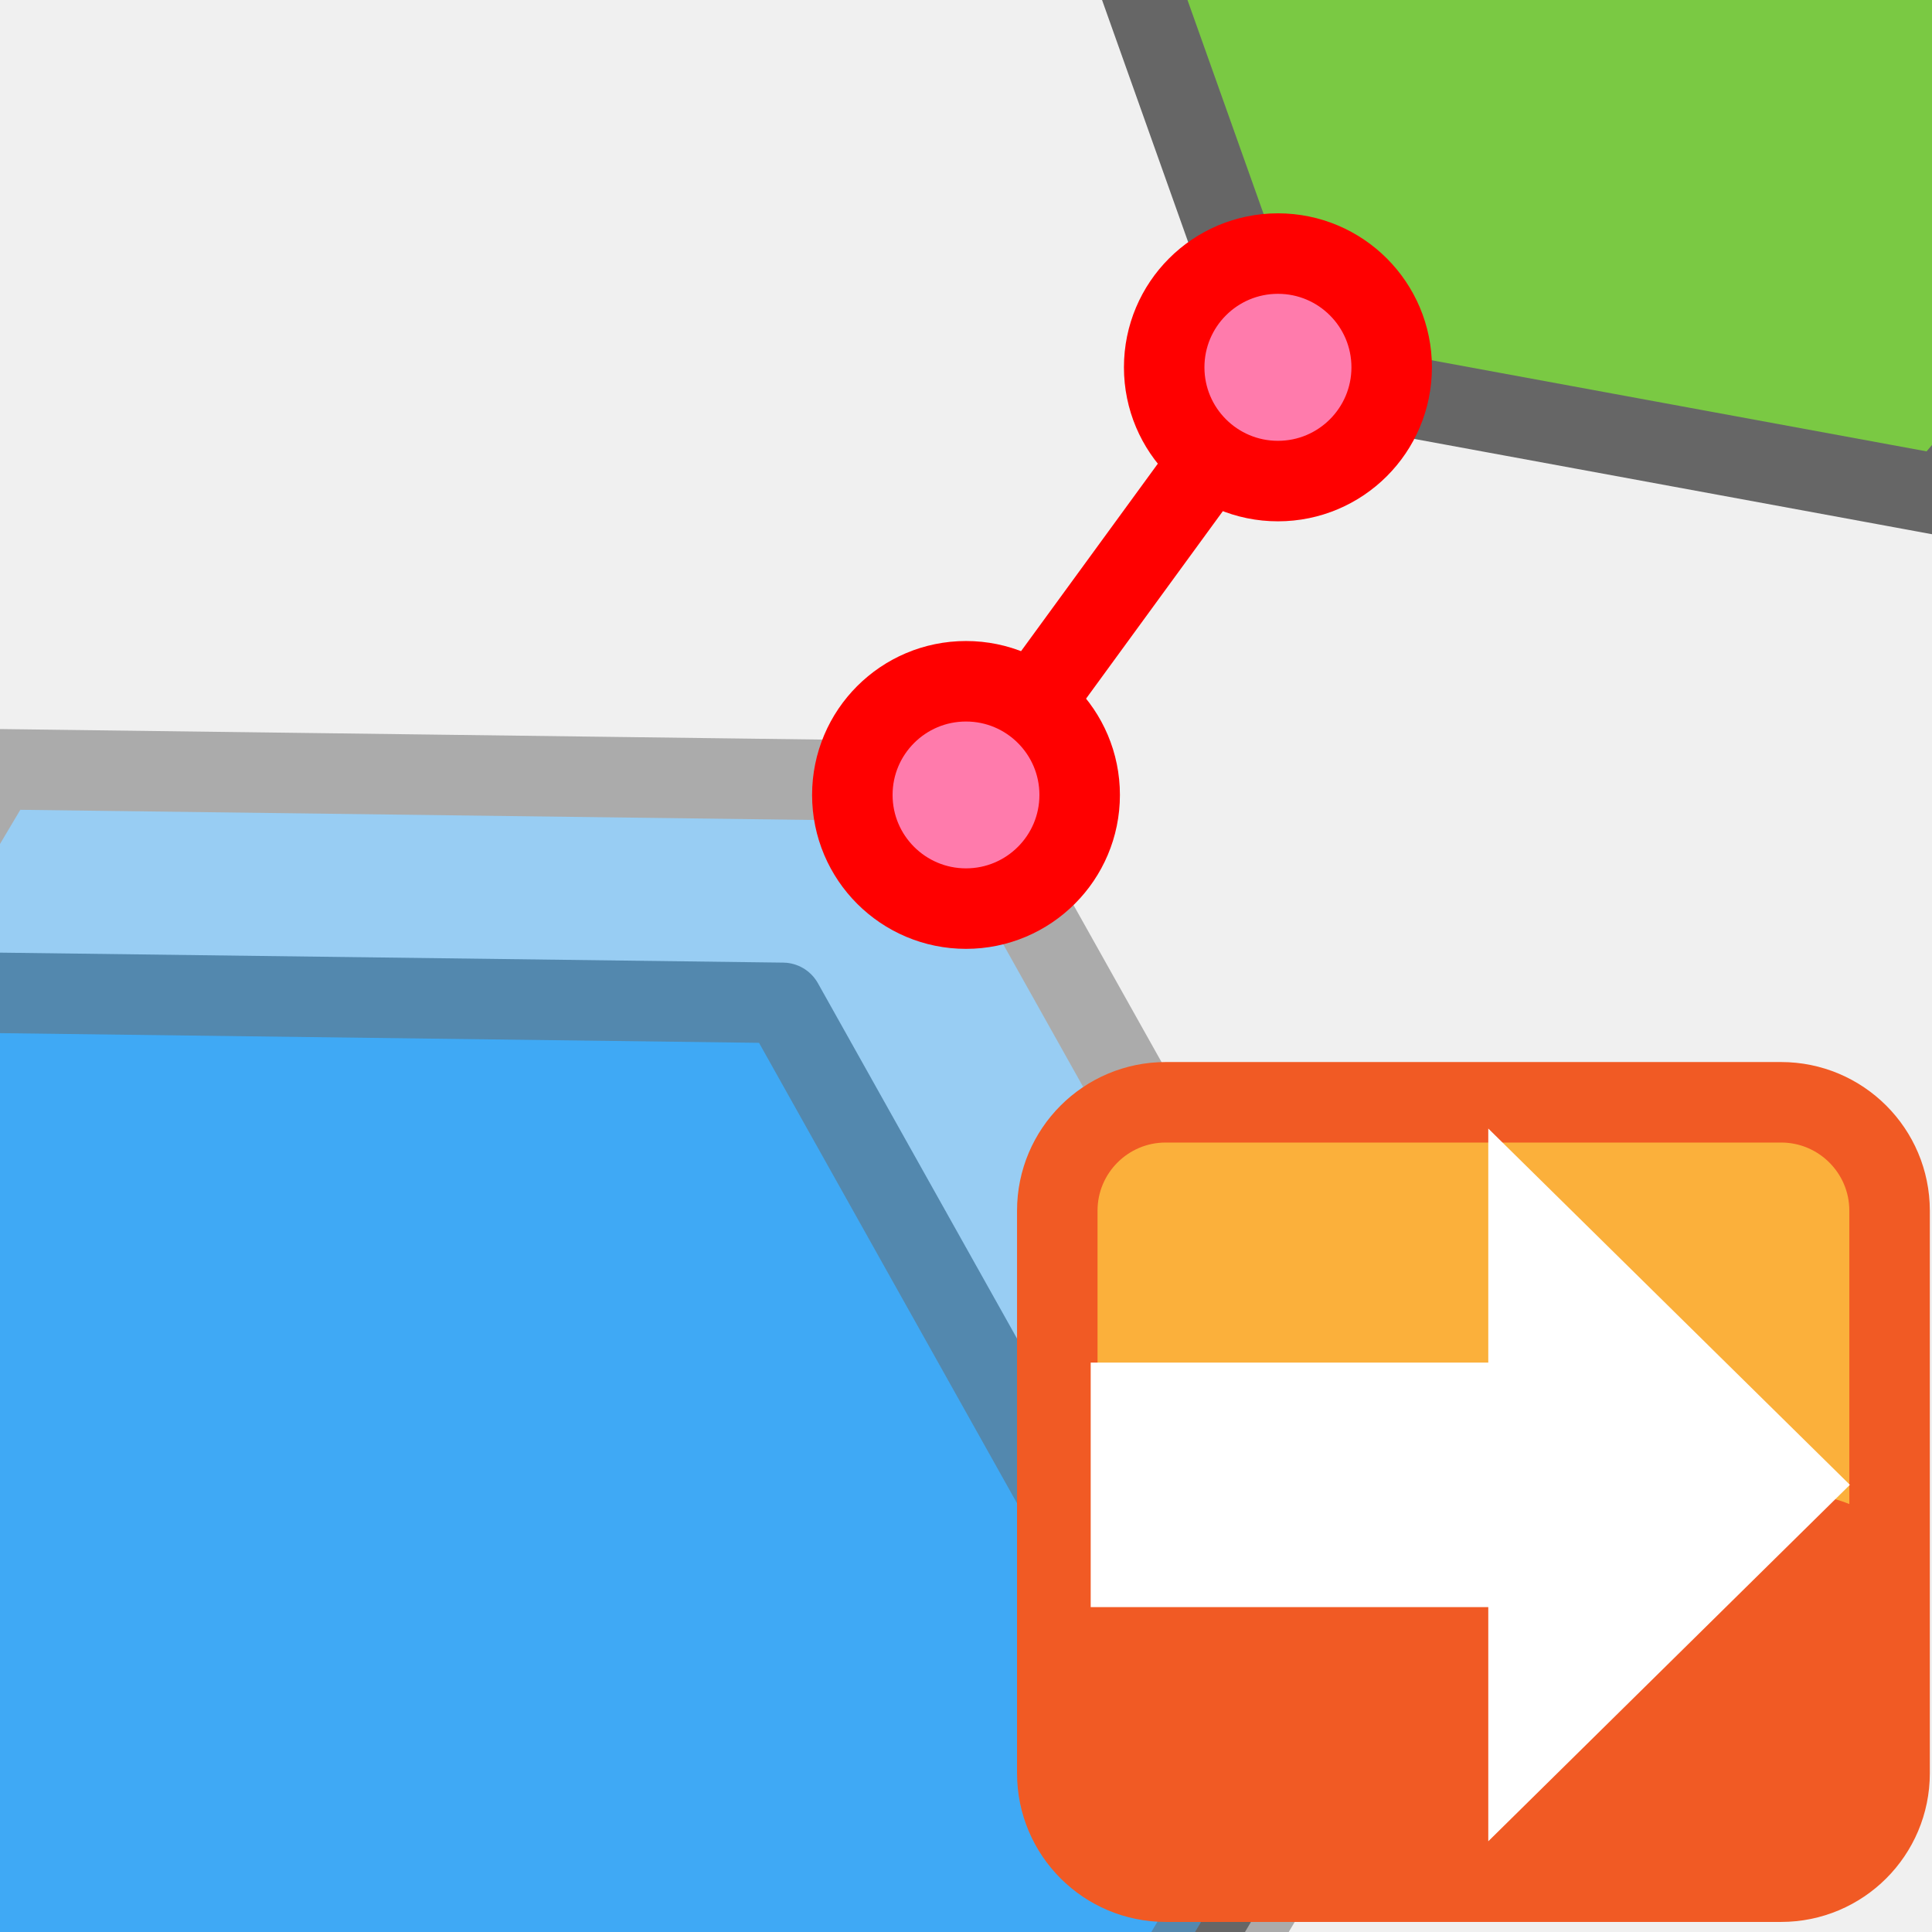
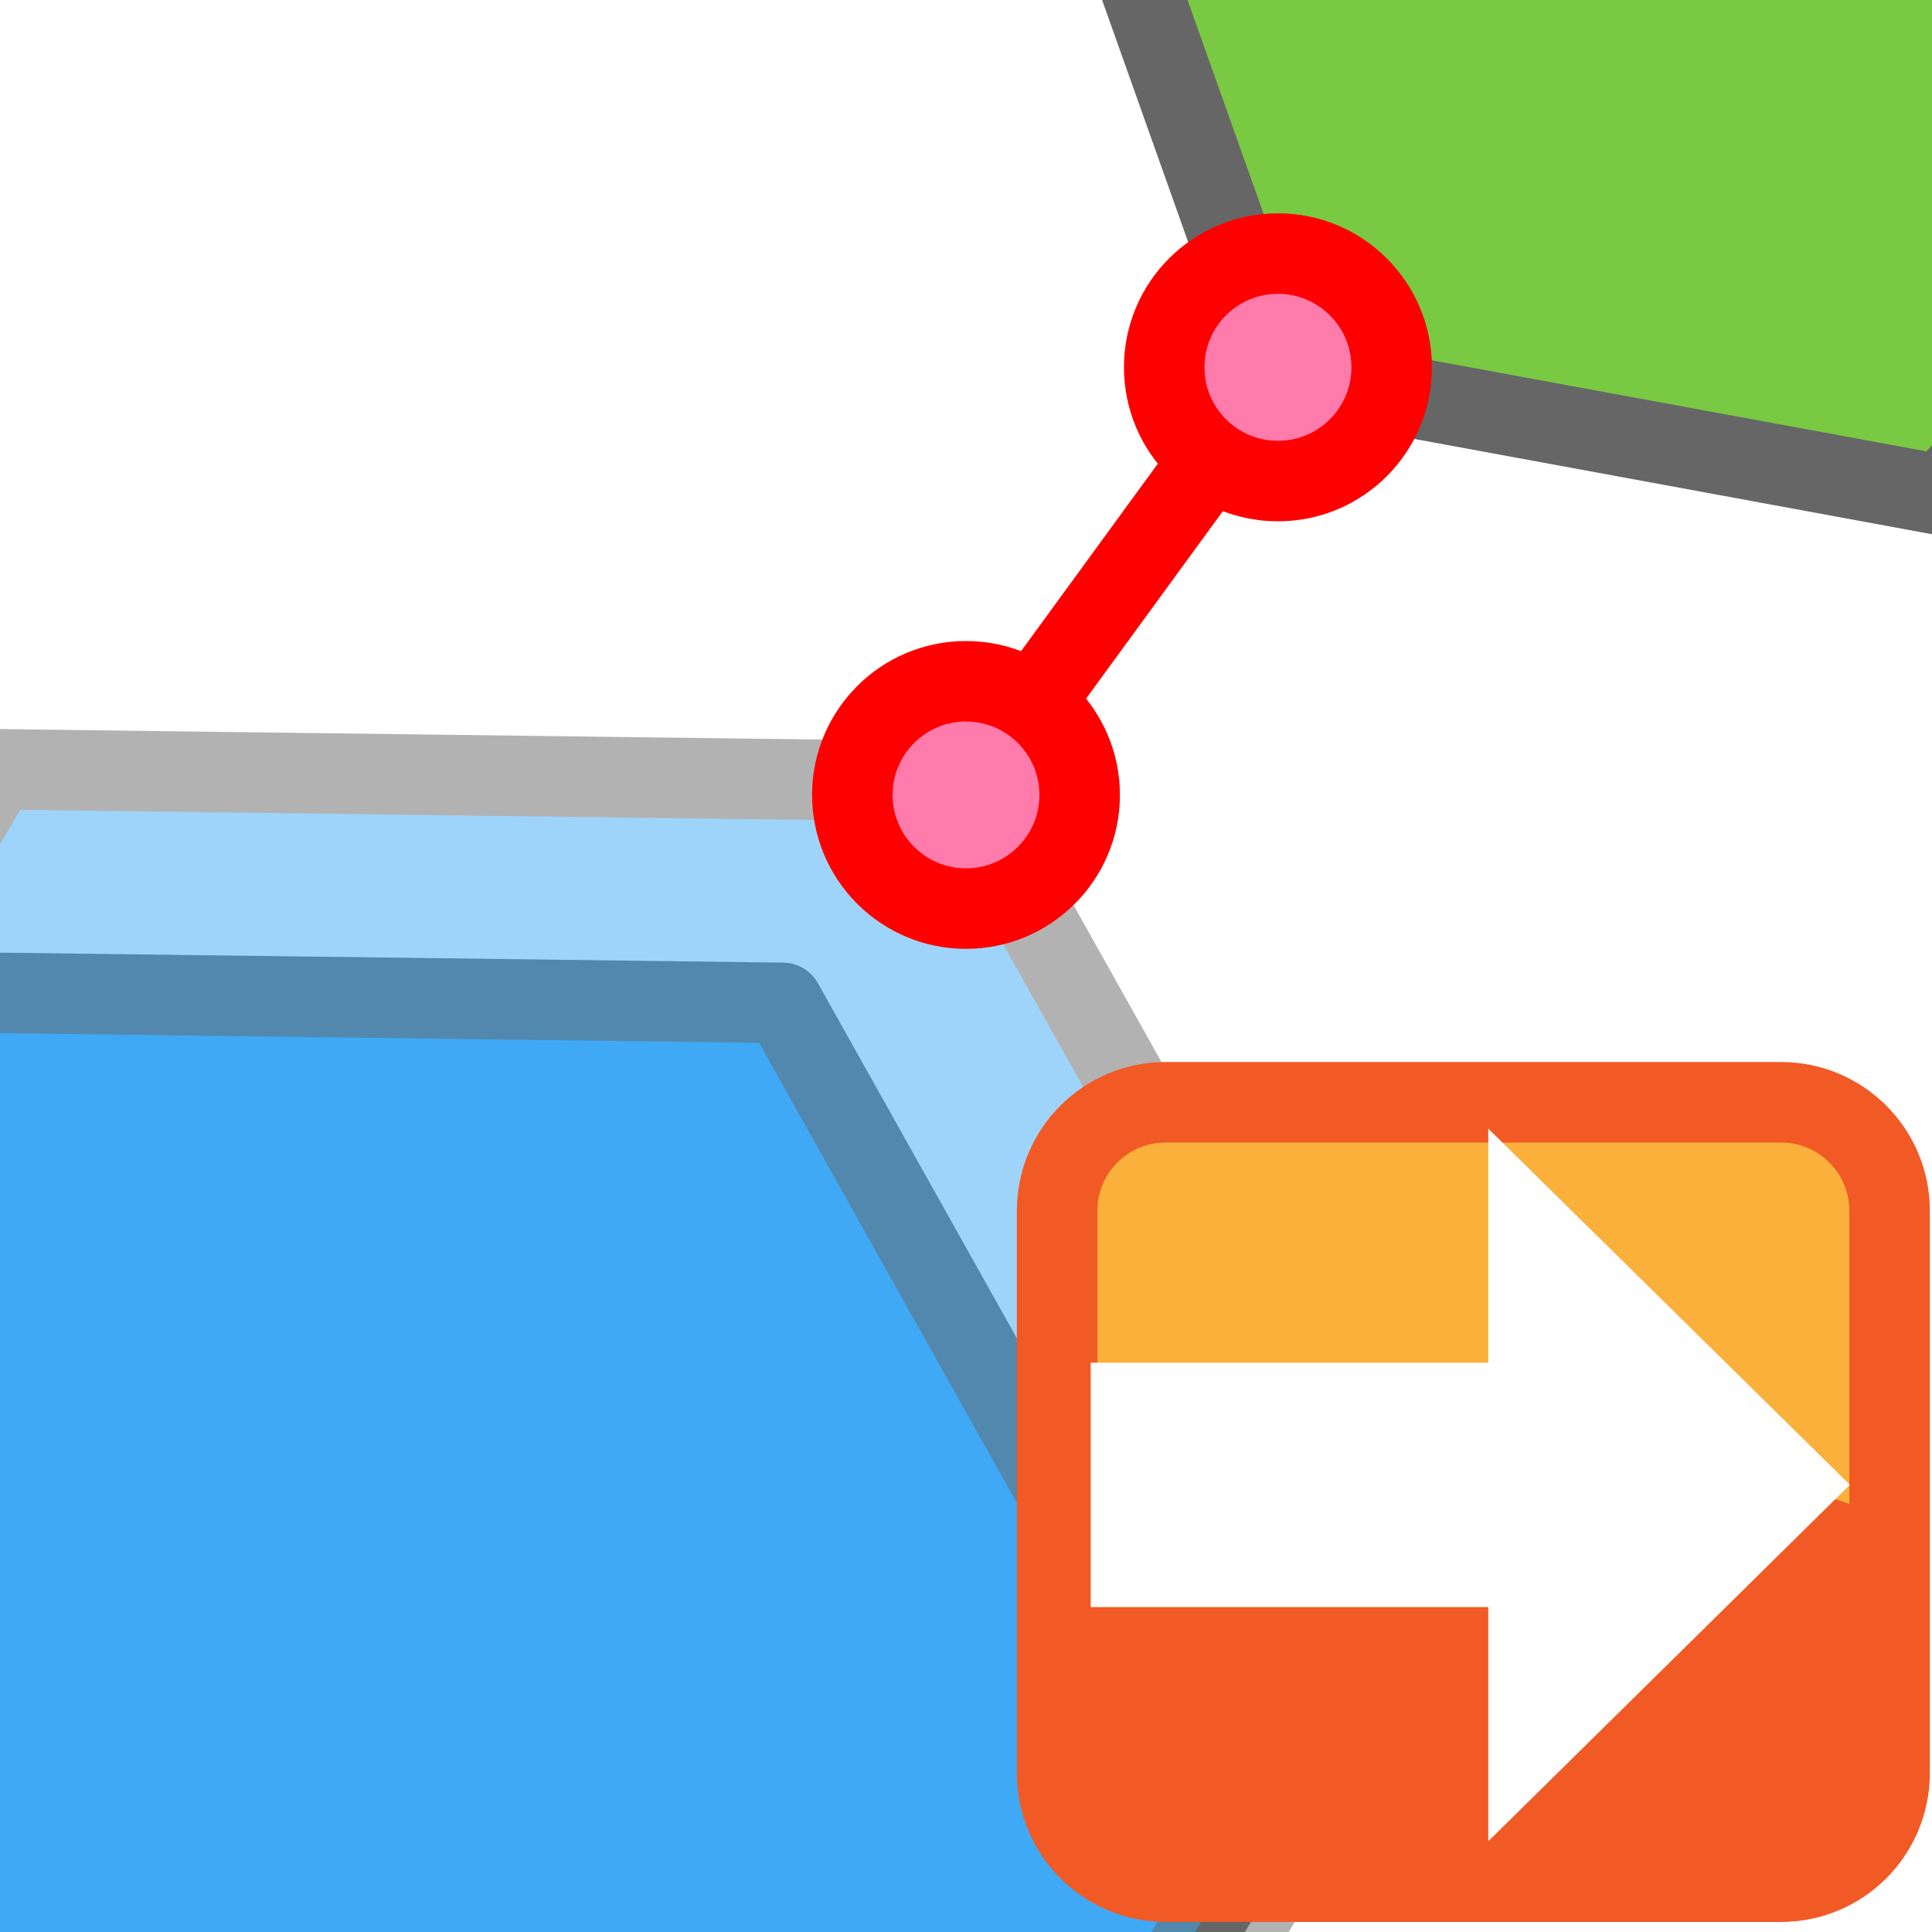
<svg xmlns="http://www.w3.org/2000/svg" xmlns:xlink="http://www.w3.org/1999/xlink" version="1.1" id="レイヤー_1" x="0px" y="0px" width="24px" height="24px" viewBox="0 0 24 24" enable-background="new 0 0 24 24" xml:space="preserve">
  <g>
    <defs>
      <rect id="SVGID_1_" width="24" height="24" />
    </defs>
    <clipPath id="SVGID_2_">
      <use xlink:href="#SVGID_1_" overflow="visible" />
    </clipPath>
-     <polygon clip-path="url(#SVGID_2_)" fill="#3FA9F5" stroke="#666666" stroke-linejoin="round" points="9.458,33.125 -2.474,32.972    -8.307,22.562 -2.208,12.306 9.724,12.458 15.557,22.868  " />
-     <polygon opacity="0.5" clip-path="url(#SVGID_2_)" fill="#3FA9F5" stroke="#666666" stroke-linejoin="round" points="   11.636,30.375 -0.295,30.222 -6.128,19.813 -0.03,9.556 11.903,9.709 17.736,20.118  " />
-     <polygon clip-path="url(#SVGID_2_)" fill="#7AC943" stroke="#666666" stroke-linejoin="round" points="24.126,6.151 15.868,4.631    13.054,-3.28 18.499,-9.672 26.759,-8.152 29.57,-0.242  " />
+     <rect clip-path="url(#SVGID_2_)" fill="#FFFFFF" width="24" height="24" />
+     <polygon clip-path="url(#SVGID_2_)" fill="#3FA9F5" stroke="#666666" stroke-linejoin="round" points="9.458,33.125 -2.474,32.973    -8.307,22.563 -2.208,12.306 9.724,12.458 15.557,22.868  " />
+     <polygon opacity="0.5" clip-path="url(#SVGID_2_)" fill="#3FA9F5" stroke="#666666" stroke-linejoin="round" enable-background="new    " points="   11.636,30.375 -0.295,30.223 -6.128,19.813 -0.03,9.556 11.903,9.709 17.736,20.118  " />
+     <polygon clip-path="url(#SVGID_2_)" fill="#7AC943" stroke="#666666" stroke-linejoin="round" points="24.126,6.151 15.868,4.631    13.055,-3.28 18.499,-9.672 26.759,-8.152 29.57,-0.242  " />
    <line clip-path="url(#SVGID_2_)" fill="none" stroke="#FF0000" stroke-linejoin="round" x1="12" y1="9.875" x2="15.875" y2="4.563" />
    <circle clip-path="url(#SVGID_2_)" fill="#FF7BAC" stroke="#FF0000" stroke-linejoin="round" cx="12" cy="9.875" r="1.412" />
    <circle clip-path="url(#SVGID_2_)" fill="#FF7BAC" stroke="#FF0000" stroke-linejoin="round" cx="15.875" cy="4.563" r="1.413" />
-     <g clip-path="url(#SVGID_2_)">
-       <path fill="#FBB03B" stroke="#F15A24" stroke-miterlimit="10" d="M23.473,22.028c0,0.744-0.604,1.347-1.348,1.347h-7.644    c-0.744,0-1.347-0.603-1.347-1.347V15.04c0-0.744,0.603-1.347,1.347-1.347h7.644c0.744,0,1.348,0.603,1.348,1.347V22.028z" />
-       <path fill="#F15A24" d="M23.473,22.702c0,0.371-0.604,0.673-1.348,0.673h-7.644c-0.744,0-1.347-0.302-1.347-0.673v-3.494    c0-0.373,0.603-0.674,1.347-0.674h7.644c0.744,0,1.348,0.301,1.348,0.674V22.702z" />
-       <polygon fill="#FFFFFF" points="22.98,18.445 18.488,14.019 18.488,16.927 13.549,16.927 13.549,19.964 18.488,19.964     18.488,22.873   " />
-     </g>
+     <path clip-path="url(#SVGID_2_)" fill="#FBB03B" stroke="#F15A24" stroke-miterlimit="10" d="M23.473,22.027   c0,0.744-0.604,1.348-1.348,1.348H14.48c-0.744,0-1.348-0.604-1.348-1.348V15.04c0-0.744,0.604-1.347,1.348-1.347h7.645   c0.744,0,1.348,0.603,1.348,1.347V22.027z" />
+     <path clip-path="url(#SVGID_2_)" fill="#F15A24" d="M23.473,22.702c0,0.37-0.604,0.673-1.348,0.673H14.48   c-0.744,0-1.348-0.303-1.348-0.673v-3.494c0-0.373,0.604-0.674,1.348-0.674h7.645c0.744,0,1.348,0.301,1.348,0.674V22.702z" />
+     <polygon clip-path="url(#SVGID_2_)" fill="#FFFFFF" points="22.98,18.445 18.488,14.02 18.488,16.928 13.549,16.928 13.549,19.964    18.488,19.964 18.488,22.873  " />
  </g>
</svg>
